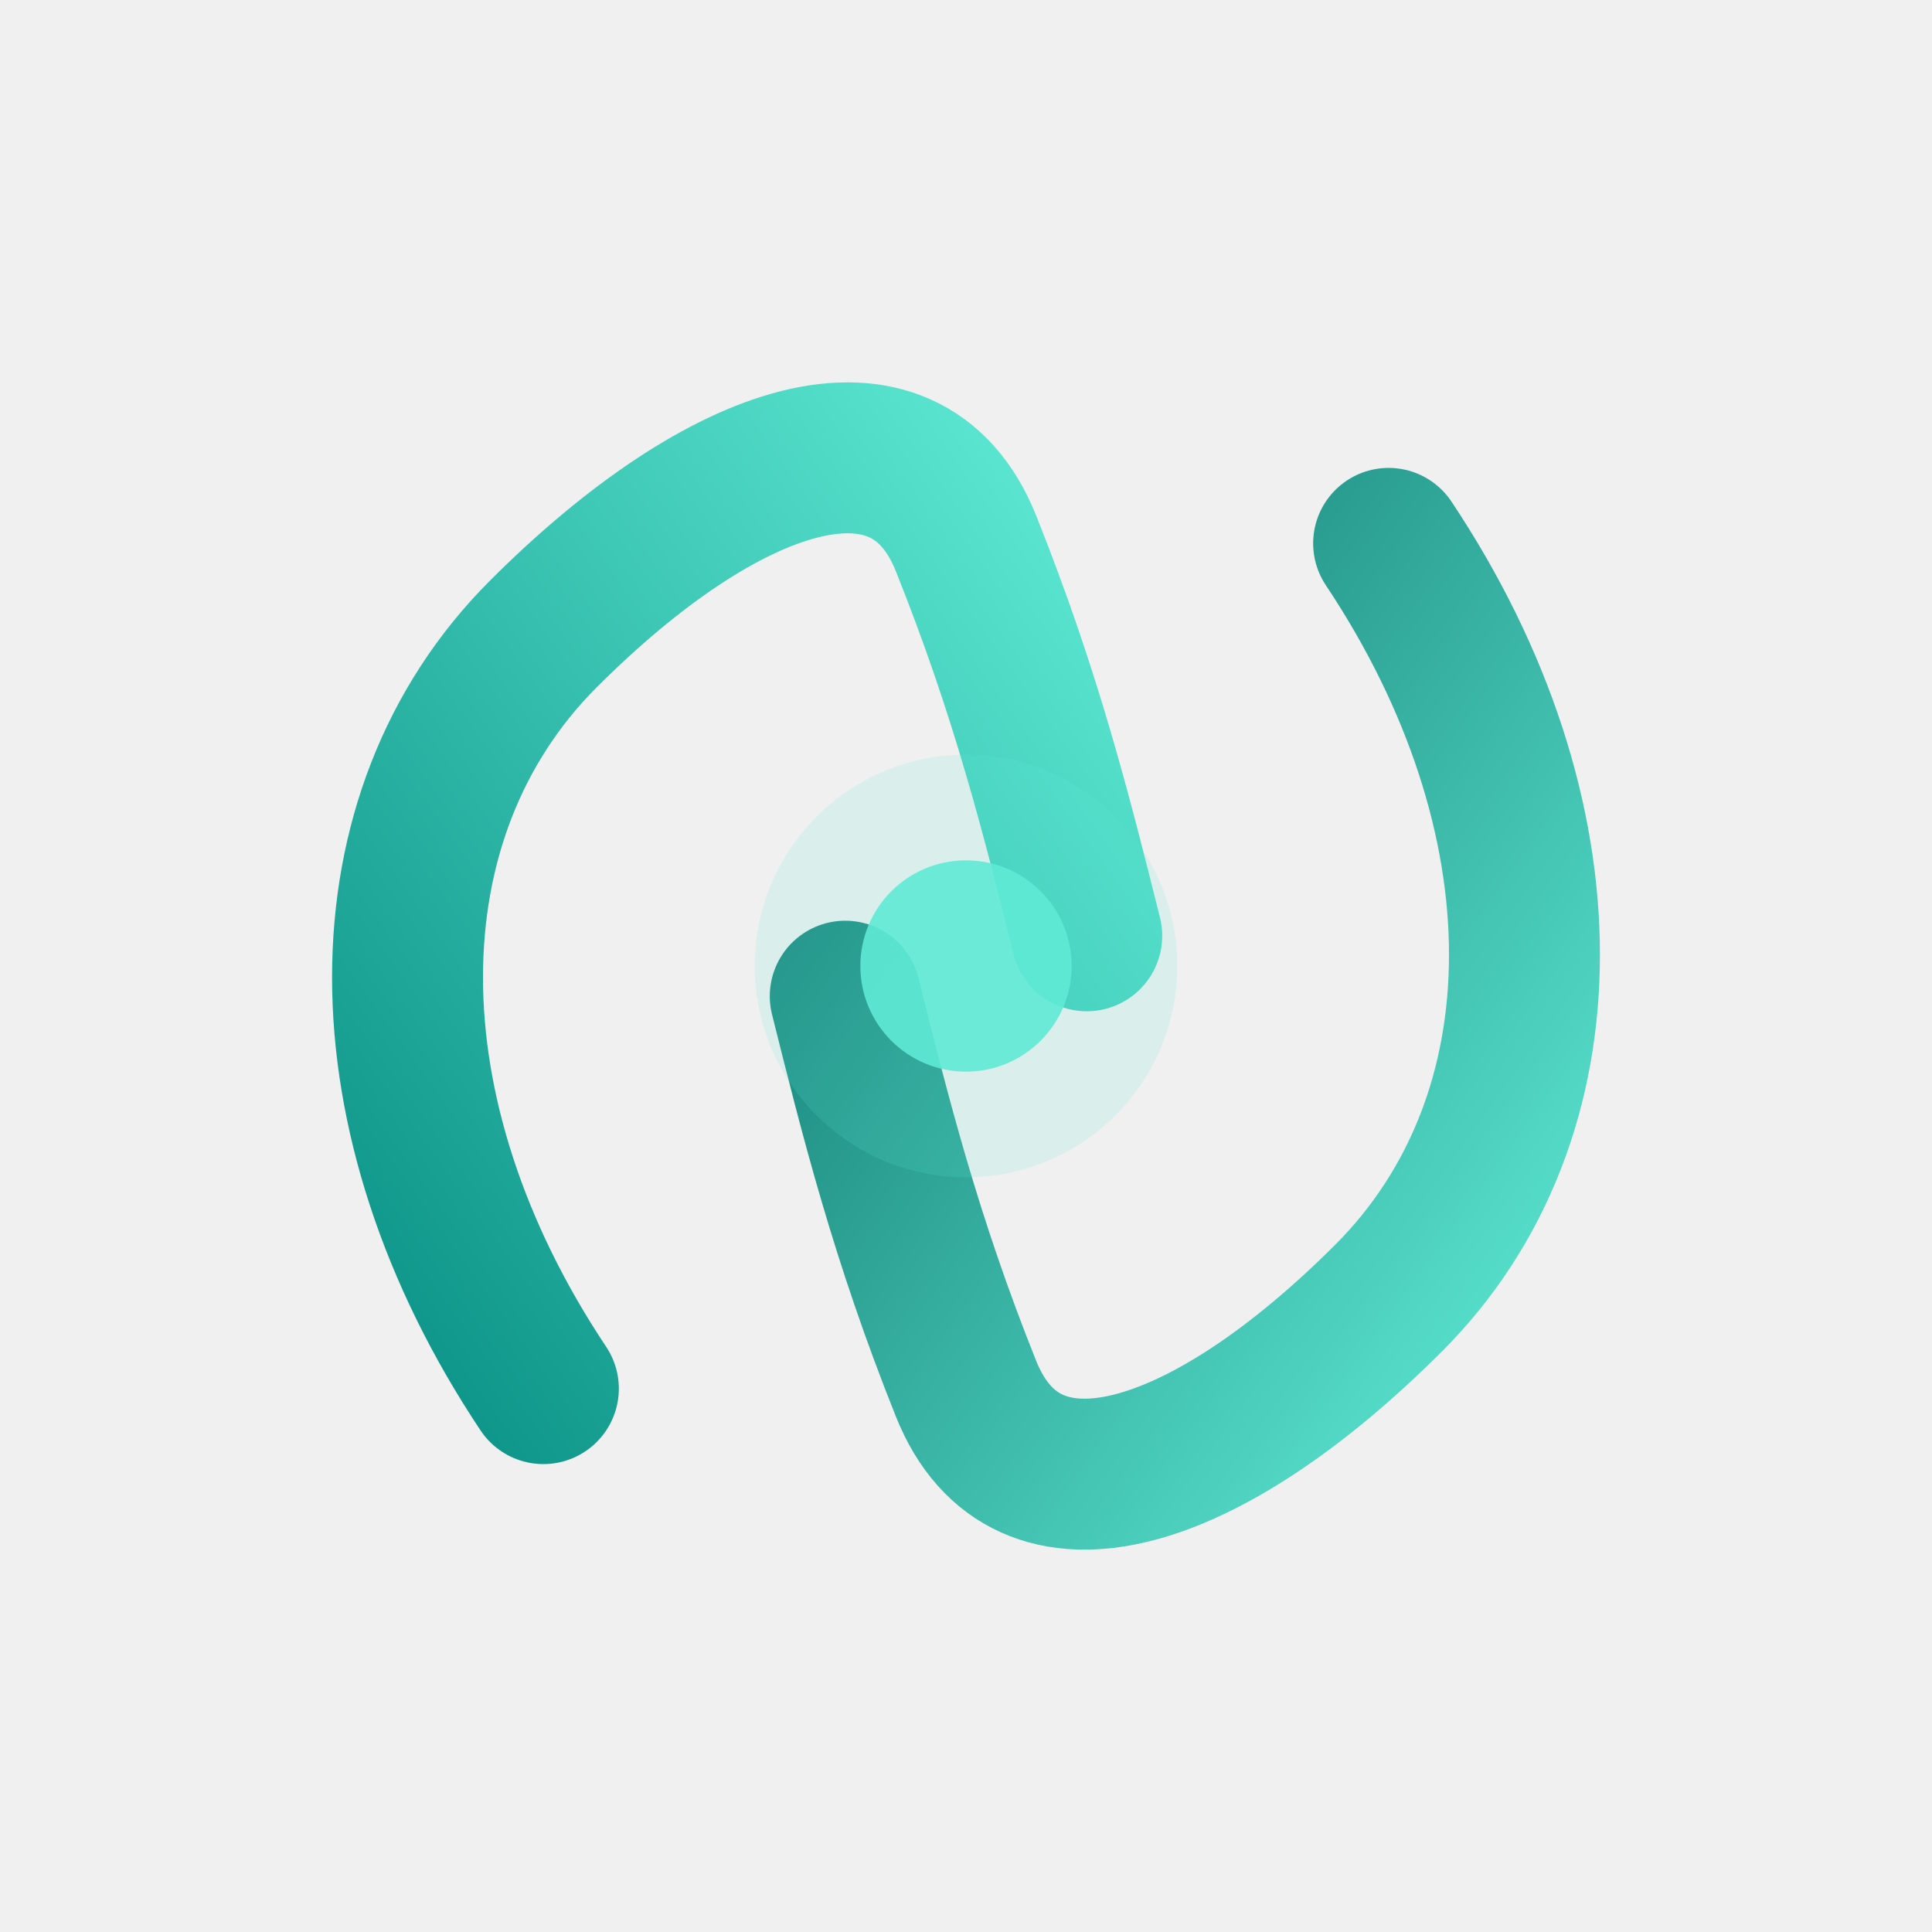
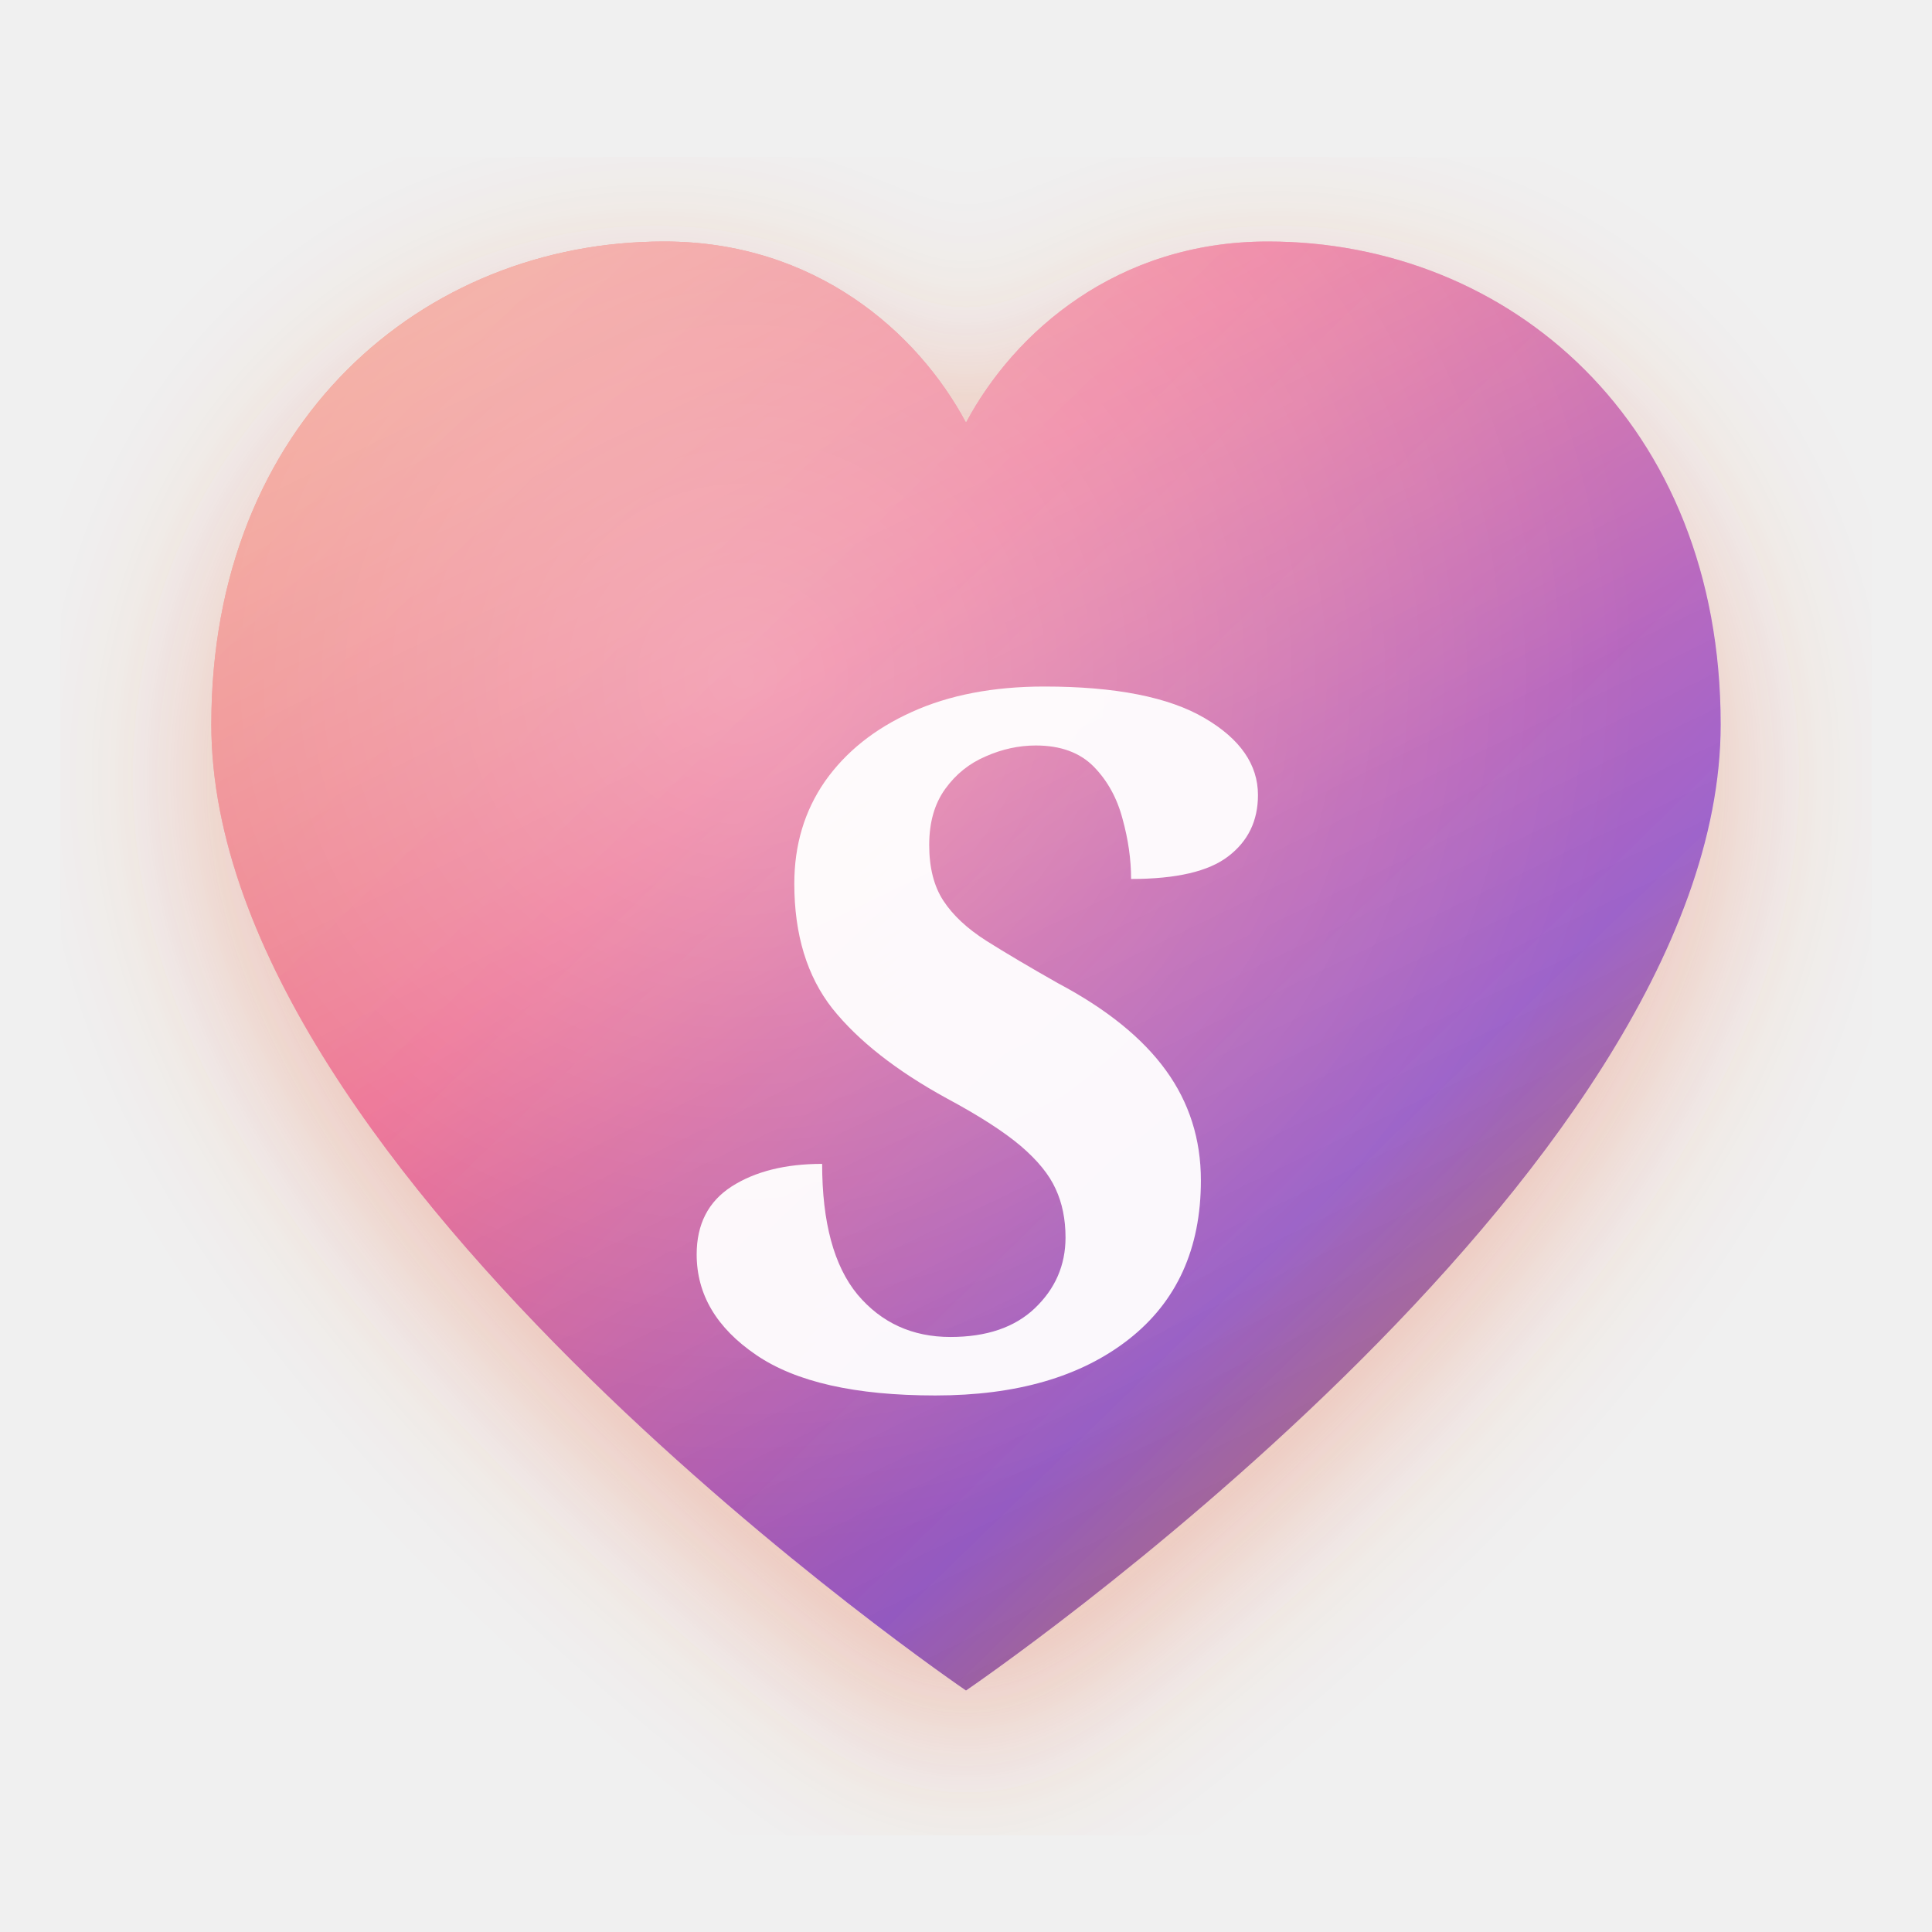
<svg xmlns="http://www.w3.org/2000/svg" viewBox="0 0 64 64">
  <defs>
-     <linearGradient id="la" x1="0%" y1="100%" x2="100%" y2="0%">
-       <stop offset="0%" stop-color="#0d9488" />
-       <stop offset="100%" stop-color="#5eead4" />
+     <linearGradient id="lhg" x1="0%" y1="0%" x2="100%" y2="100%">
+       <stop offset="0%" stop-color="#e8603a" />
+       <stop offset="35%" stop-color="#e8507a" />
+       <stop offset="70%" stop-color="#9b5acd" />
+       <stop offset="100%" stop-color="#e8a020" />
    </linearGradient>
-     <linearGradient id="lb" x1="100%" y1="100%" x2="0%" y2="0%">
-       <stop offset="0%" stop-color="#5eead4" />
-       <stop offset="100%" stop-color="#0f766e" />
+     <linearGradient id="lshine" x1="25%" y1="0%" x2="75%" y2="100%">
+       <stop offset="0%" stop-color="#fff" stop-opacity="0.45" />
+       <stop offset="50%" stop-color="#fff" stop-opacity="0.1" />
+       <stop offset="100%" stop-color="#000" stop-opacity="0.1" />
    </linearGradient>
+     <radialGradient id="l3d" cx="35%" cy="30%" r="60%">
+       <stop offset="0%" stop-color="#fff" stop-opacity="0.3" />
+       <stop offset="100%" stop-color="#fff" stop-opacity="0" />
+     </radialGradient>
+     <filter id="lshadow">
+       <feDropShadow dx="0" dy="2" stdDeviation="3" flood-color="#e8603a" flood-opacity="0.35" />
+     </filter>
  </defs>
-   <path d="M 18 46 C 12 37, 12 27, 18 21 C 24 15, 30 13, 32 18 C 34 23, 35 27, 36 31" stroke="url(#la)" stroke-width="5" fill="none" stroke-linecap="round" />
-   <path d="M 46 18 C 52 27, 52 37, 46 43 C 40 49, 34 51, 32 46 C 30 41, 29 37, 28 33" stroke="url(#lb)" stroke-width="5" fill="none" stroke-linecap="round" />
-   <circle cx="32" cy="32" r="3.5" fill="#5eead4" opacity="0.9" />
-   <circle cx="32" cy="32" r="7" fill="#5eead4" opacity="0.15" />
+   <path d="M32 56 C32 56, 7 39, 7 24 C7 14, 14 8, 22 8 C27 8, 30.4 11, 32 14 C33.6 11, 37 8, 42 8 C50 8, 57 14, 57 24 C57 39, 32 56, 32 56Z" fill="url(#lhg)" filter="url(#lshadow)" />
+   <path d="M32 56 C32 56, 7 39, 7 24 C7 14, 14 8, 22 8 C27 8, 30.4 11, 32 14 C33.6 11, 37 8, 42 8 C50 8, 57 14, 57 24 C57 39, 32 56, 32 56Z" fill="url(#lshine)" />
+   <path d="M32 56 C32 56, 7 39, 7 24 C7 14, 14 8, 22 8 C27 8, 30.4 11, 32 14 C33.6 11, 37 8, 42 8 C50 8, 57 14, 57 24 C57 39, 32 56, 32 56Z" fill="url(#l3d)" />
+   <text x="32" y="33.5" text-anchor="middle" dominant-baseline="central" font-family="Georgia, serif" font-weight="700" font-style="italic" font-size="32" fill="white" opacity="0.95">S</text>
</svg>
